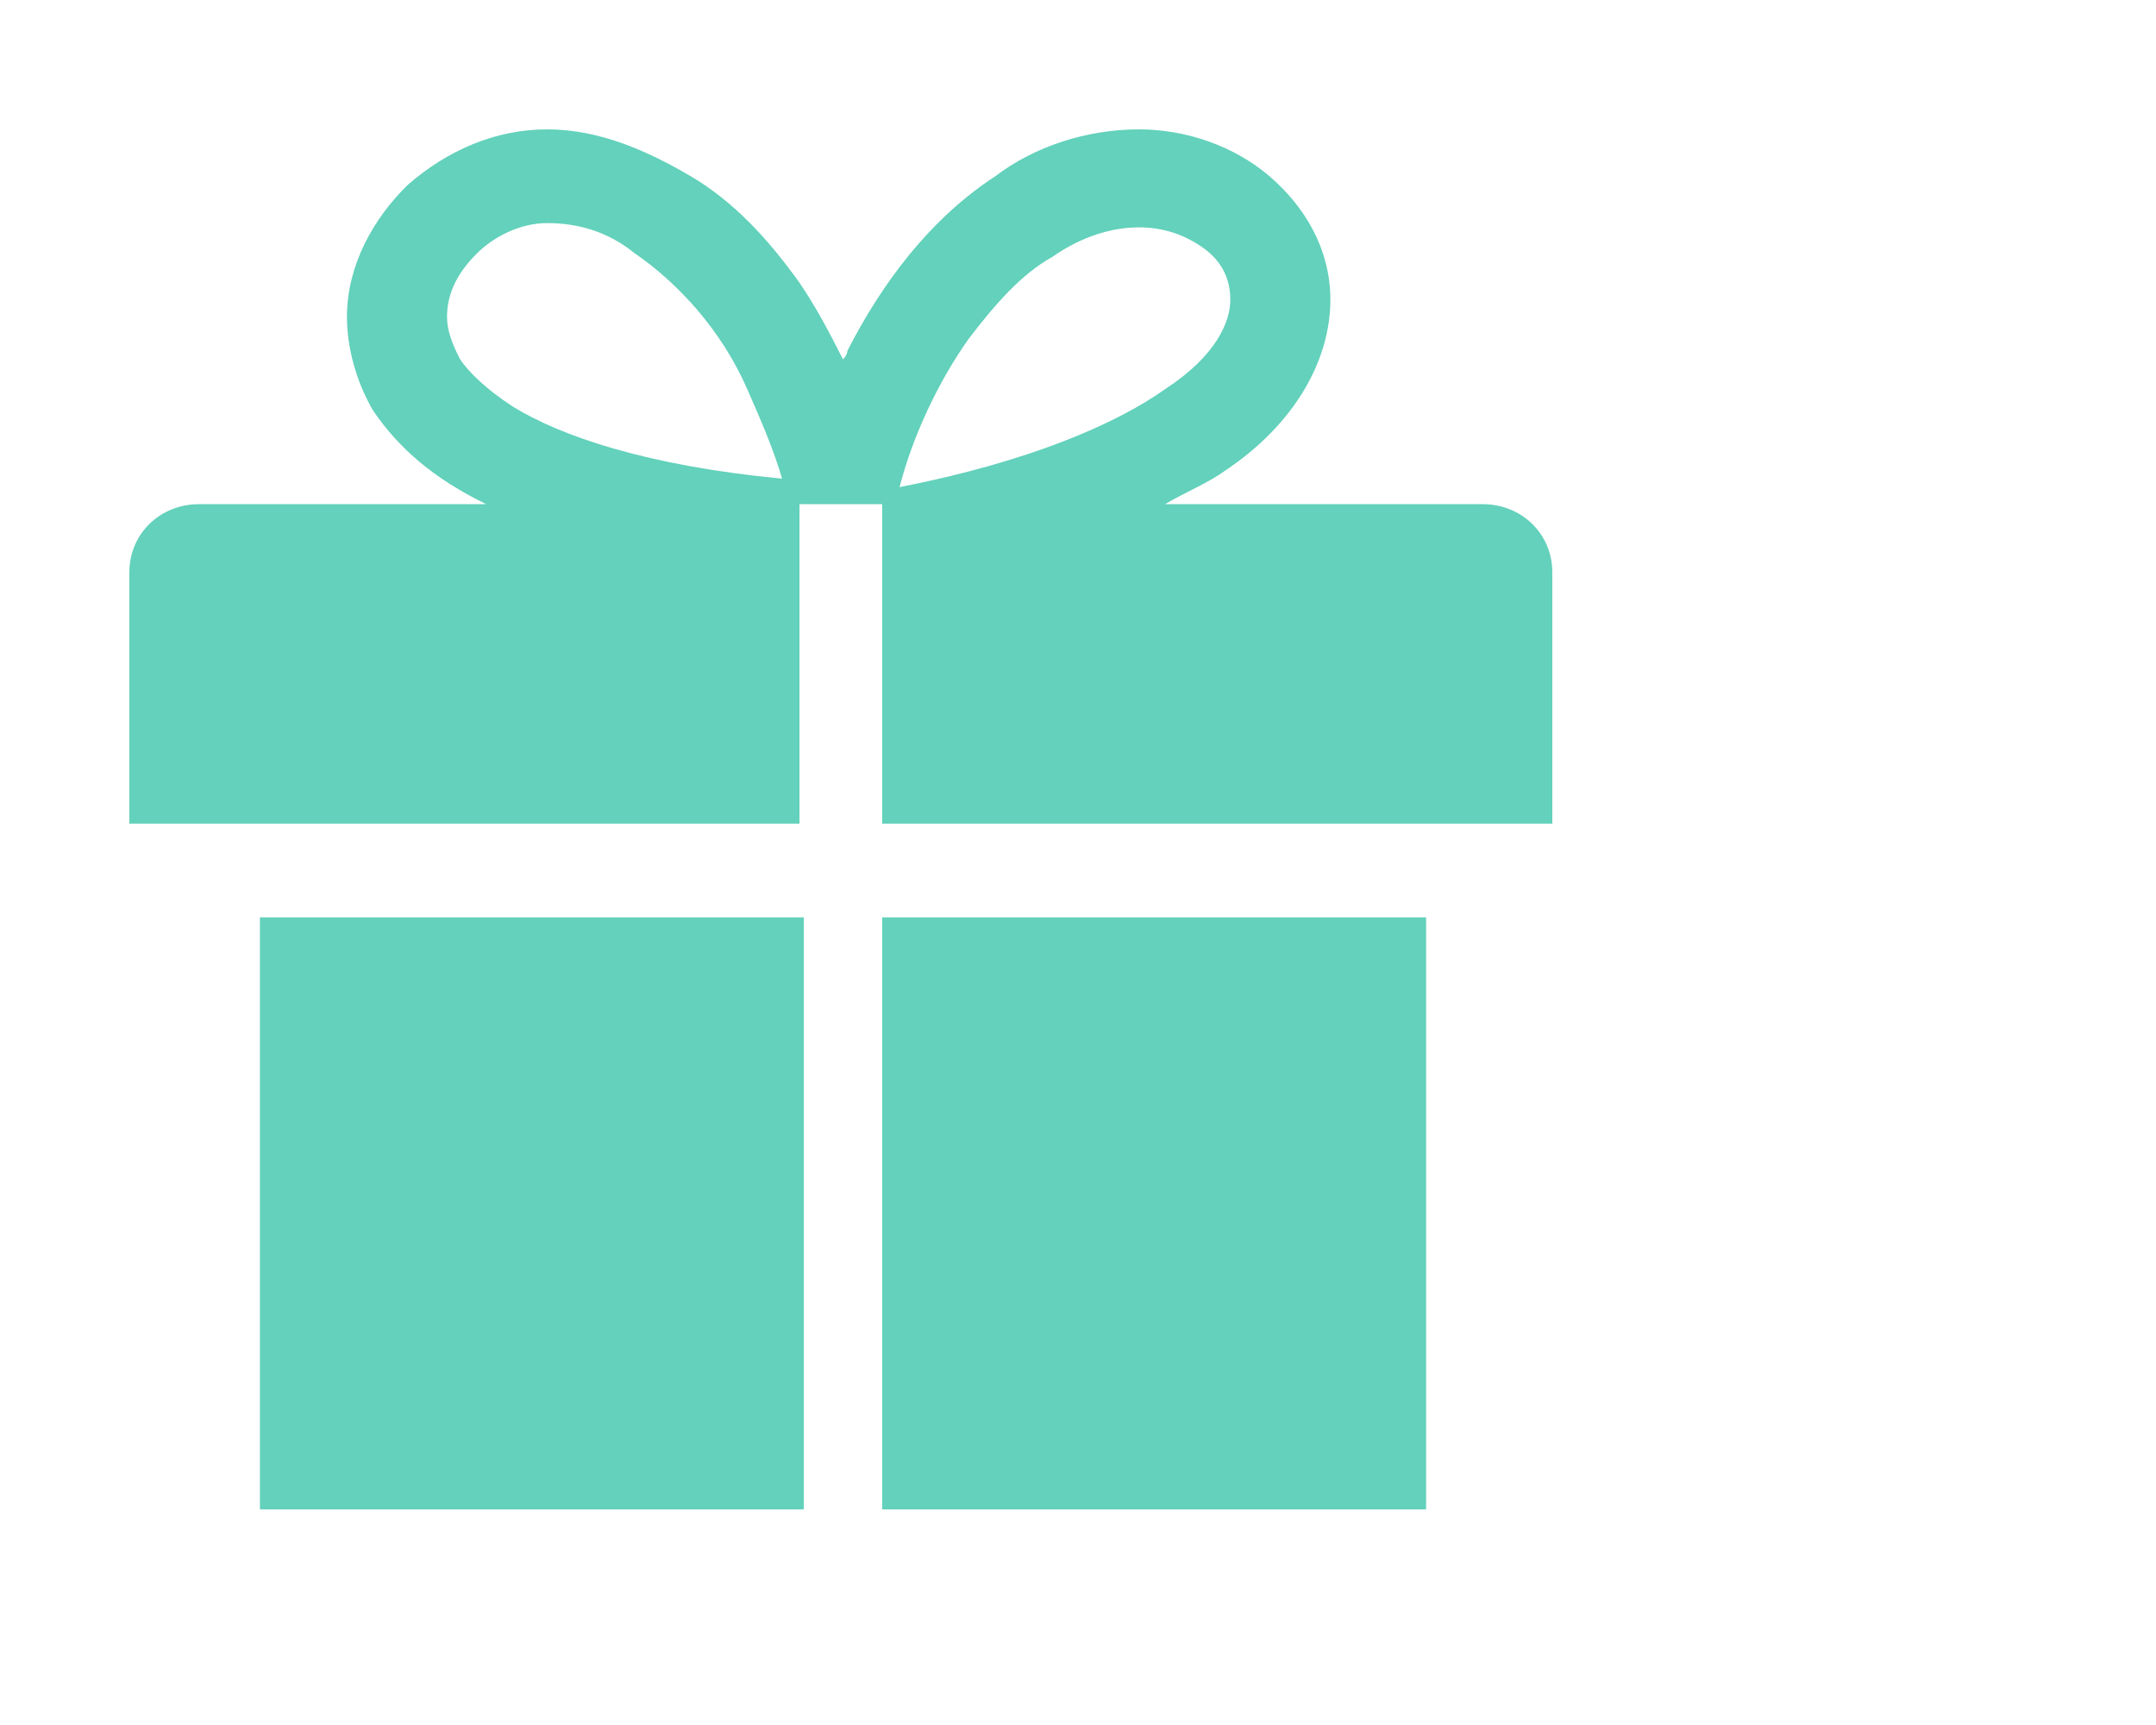
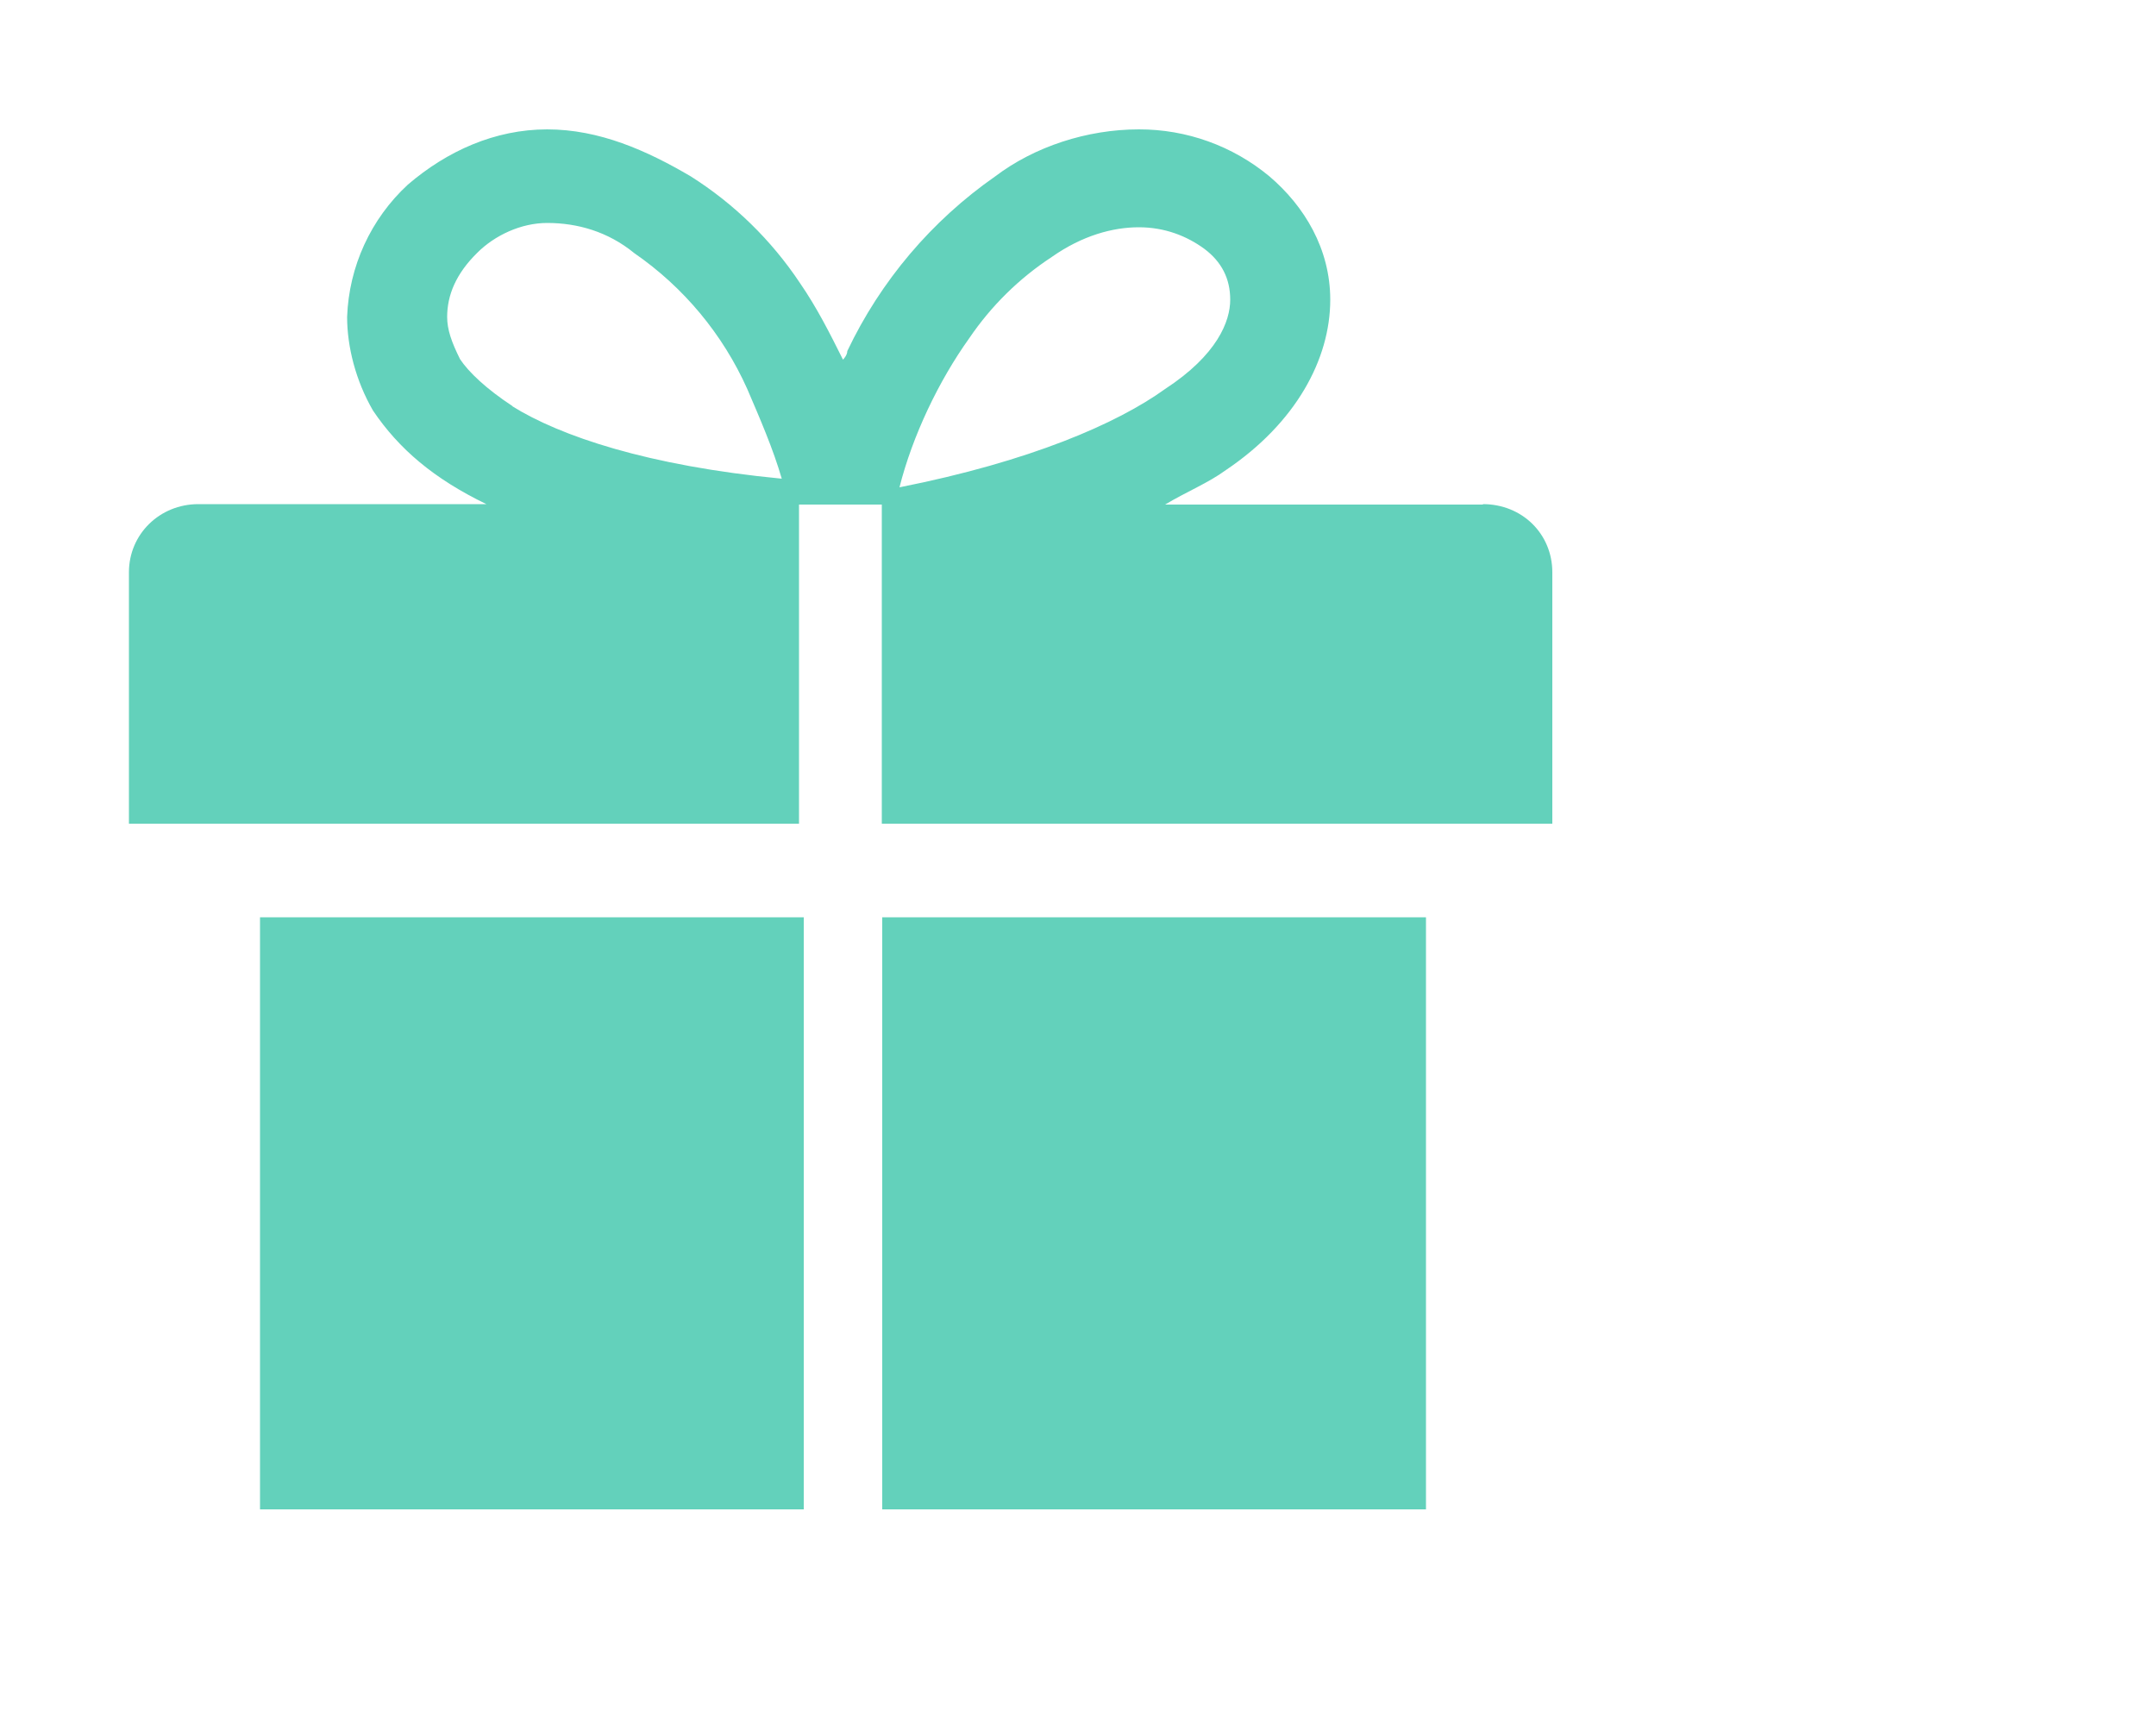
- <svg xmlns="http://www.w3.org/2000/svg" width="50" height="40" viewBox="0 0 50 40" fill="none">
-   <path d="M6.028 35H18.642V21.272H6.028V35ZM34.385 11.691H27.018C27.523 11.395 28.027 11.197 28.431 10.901C30.046 9.815 30.853 8.333 30.853 6.951C30.853 5.765 30.248 4.778 29.44 4.086C28.633 3.395 27.523 3 26.413 3C25.202 3 23.991 3.395 23.083 4.086C21.569 5.074 20.459 6.556 19.651 8.136C19.651 8.235 19.55 8.333 19.55 8.333C19.248 7.741 18.945 7.148 18.541 6.556C17.835 5.568 17.027 4.679 16.018 4.086C15.009 3.494 13.899 3 12.688 3C11.477 3 10.367 3.494 9.459 4.284C8.651 5.074 8.046 6.16 8.046 7.346C8.046 8.037 8.248 8.827 8.651 9.519C9.257 10.407 10.064 11.099 11.275 11.691H4.615C3.706 11.691 3 12.383 3 13.272V19.099H18.541V11.691H20.459V19.099H36V13.272C36 12.383 35.294 11.691 34.385 11.691ZM11.881 9.42C11.275 9.025 10.872 8.63 10.67 8.333C10.468 7.938 10.367 7.642 10.367 7.346C10.367 6.852 10.569 6.358 11.073 5.864C11.477 5.469 12.083 5.173 12.688 5.173C13.395 5.173 14.101 5.37 14.706 5.864C15.716 6.556 16.725 7.642 17.33 9.025C17.633 9.716 17.936 10.407 18.138 11.099C15.009 10.803 12.991 10.111 11.881 9.42ZM22.477 7.84C23.083 7.049 23.688 6.358 24.395 5.963C25.101 5.469 25.807 5.272 26.413 5.272C27.018 5.272 27.523 5.469 27.927 5.765C28.33 6.062 28.532 6.457 28.532 6.951C28.532 7.444 28.229 8.235 27.018 9.025C25.908 9.815 23.89 10.704 20.862 11.296C21.165 10.111 21.771 8.827 22.477 7.84ZM20.459 35H33.073V21.272H20.459V35Z" fill="#63D1BB" />
+ <svg xmlns="http://www.w3.org/2000/svg" width="50" height="40" fill="none">
+   <path d="M6.03 35h12.61V21.27H6.03V35zm28.36-23.3h-7.37c.5-.3 1-.5 1.41-.8 1.62-1.09 2.42-2.57 2.42-3.95 0-1.18-.6-2.17-1.41-2.86A4.72 4.72 0 0026.41 3c-1.2 0-2.42.4-3.33 1.09a10.36 10.36 0 00-3.43 4.05c0 .1-.1.2-.1.2-.3-.6-.6-1.2-1-1.78a8.5 8.5 0 00-2.53-2.47C15 3.49 13.9 3 12.69 3s-2.32.5-3.23 1.28a4.39 4.39 0 00-1.41 3.07c0 .69.2 1.48.6 2.17.6.89 1.41 1.58 2.63 2.17H4.6c-.9 0-1.61.7-1.61 1.58v5.83h15.54v-7.4h1.92v7.4H36v-5.83c0-.89-.7-1.58-1.61-1.58zm-22.5-2.28c-.61-.4-1.02-.79-1.22-1.09-.2-.4-.3-.69-.3-.98 0-.5.2-1 .7-1.49.4-.4 1.01-.69 1.62-.69.7 0 1.41.2 2.02.7a7.6 7.6 0 012.62 3.15c.3.7.6 1.39.8 2.08-3.12-.3-5.14-.99-6.25-1.68zm10.59-1.58a6.84 6.84 0 011.91-1.88c.71-.5 1.42-.69 2.02-.69.6 0 1.11.2 1.52.5.4.3.6.69.6 1.18 0 .5-.3 1.28-1.51 2.07-1.11.8-3.13 1.68-6.16 2.28.3-1.19.91-2.47 1.62-3.46zM20.46 35h12.61V21.27H20.46V35z" fill="#63D1BB" />
</svg>
